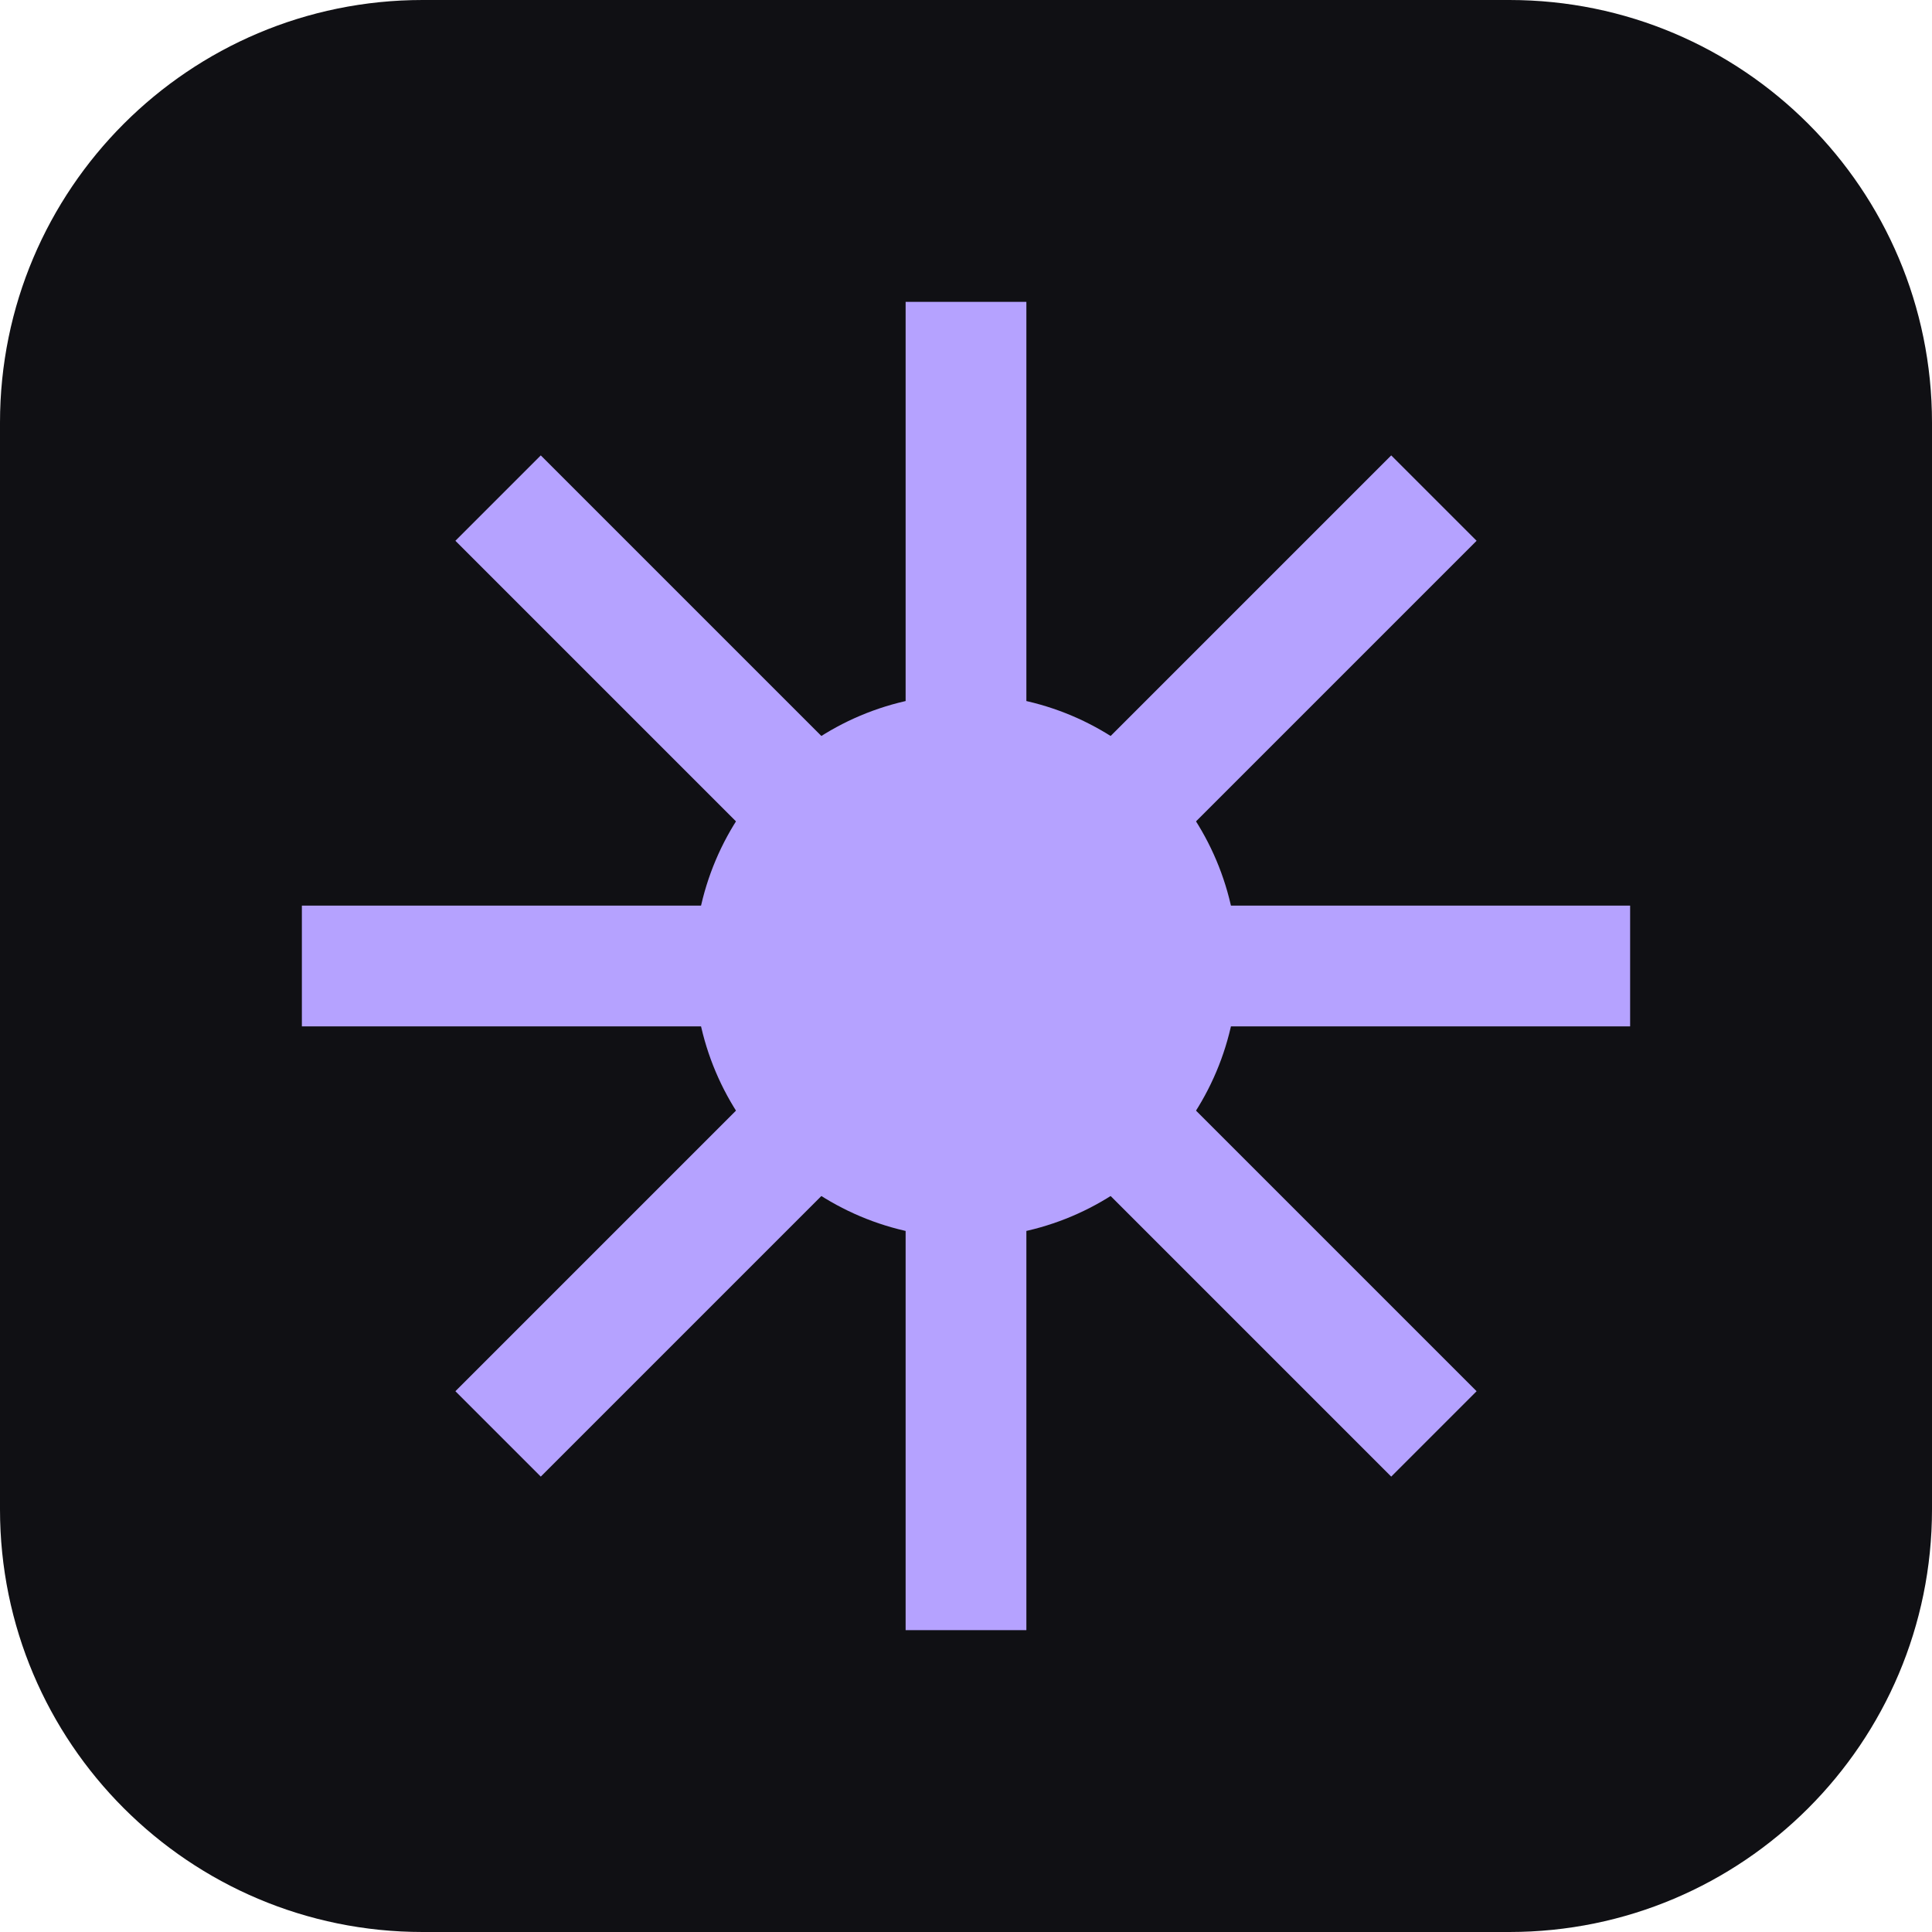
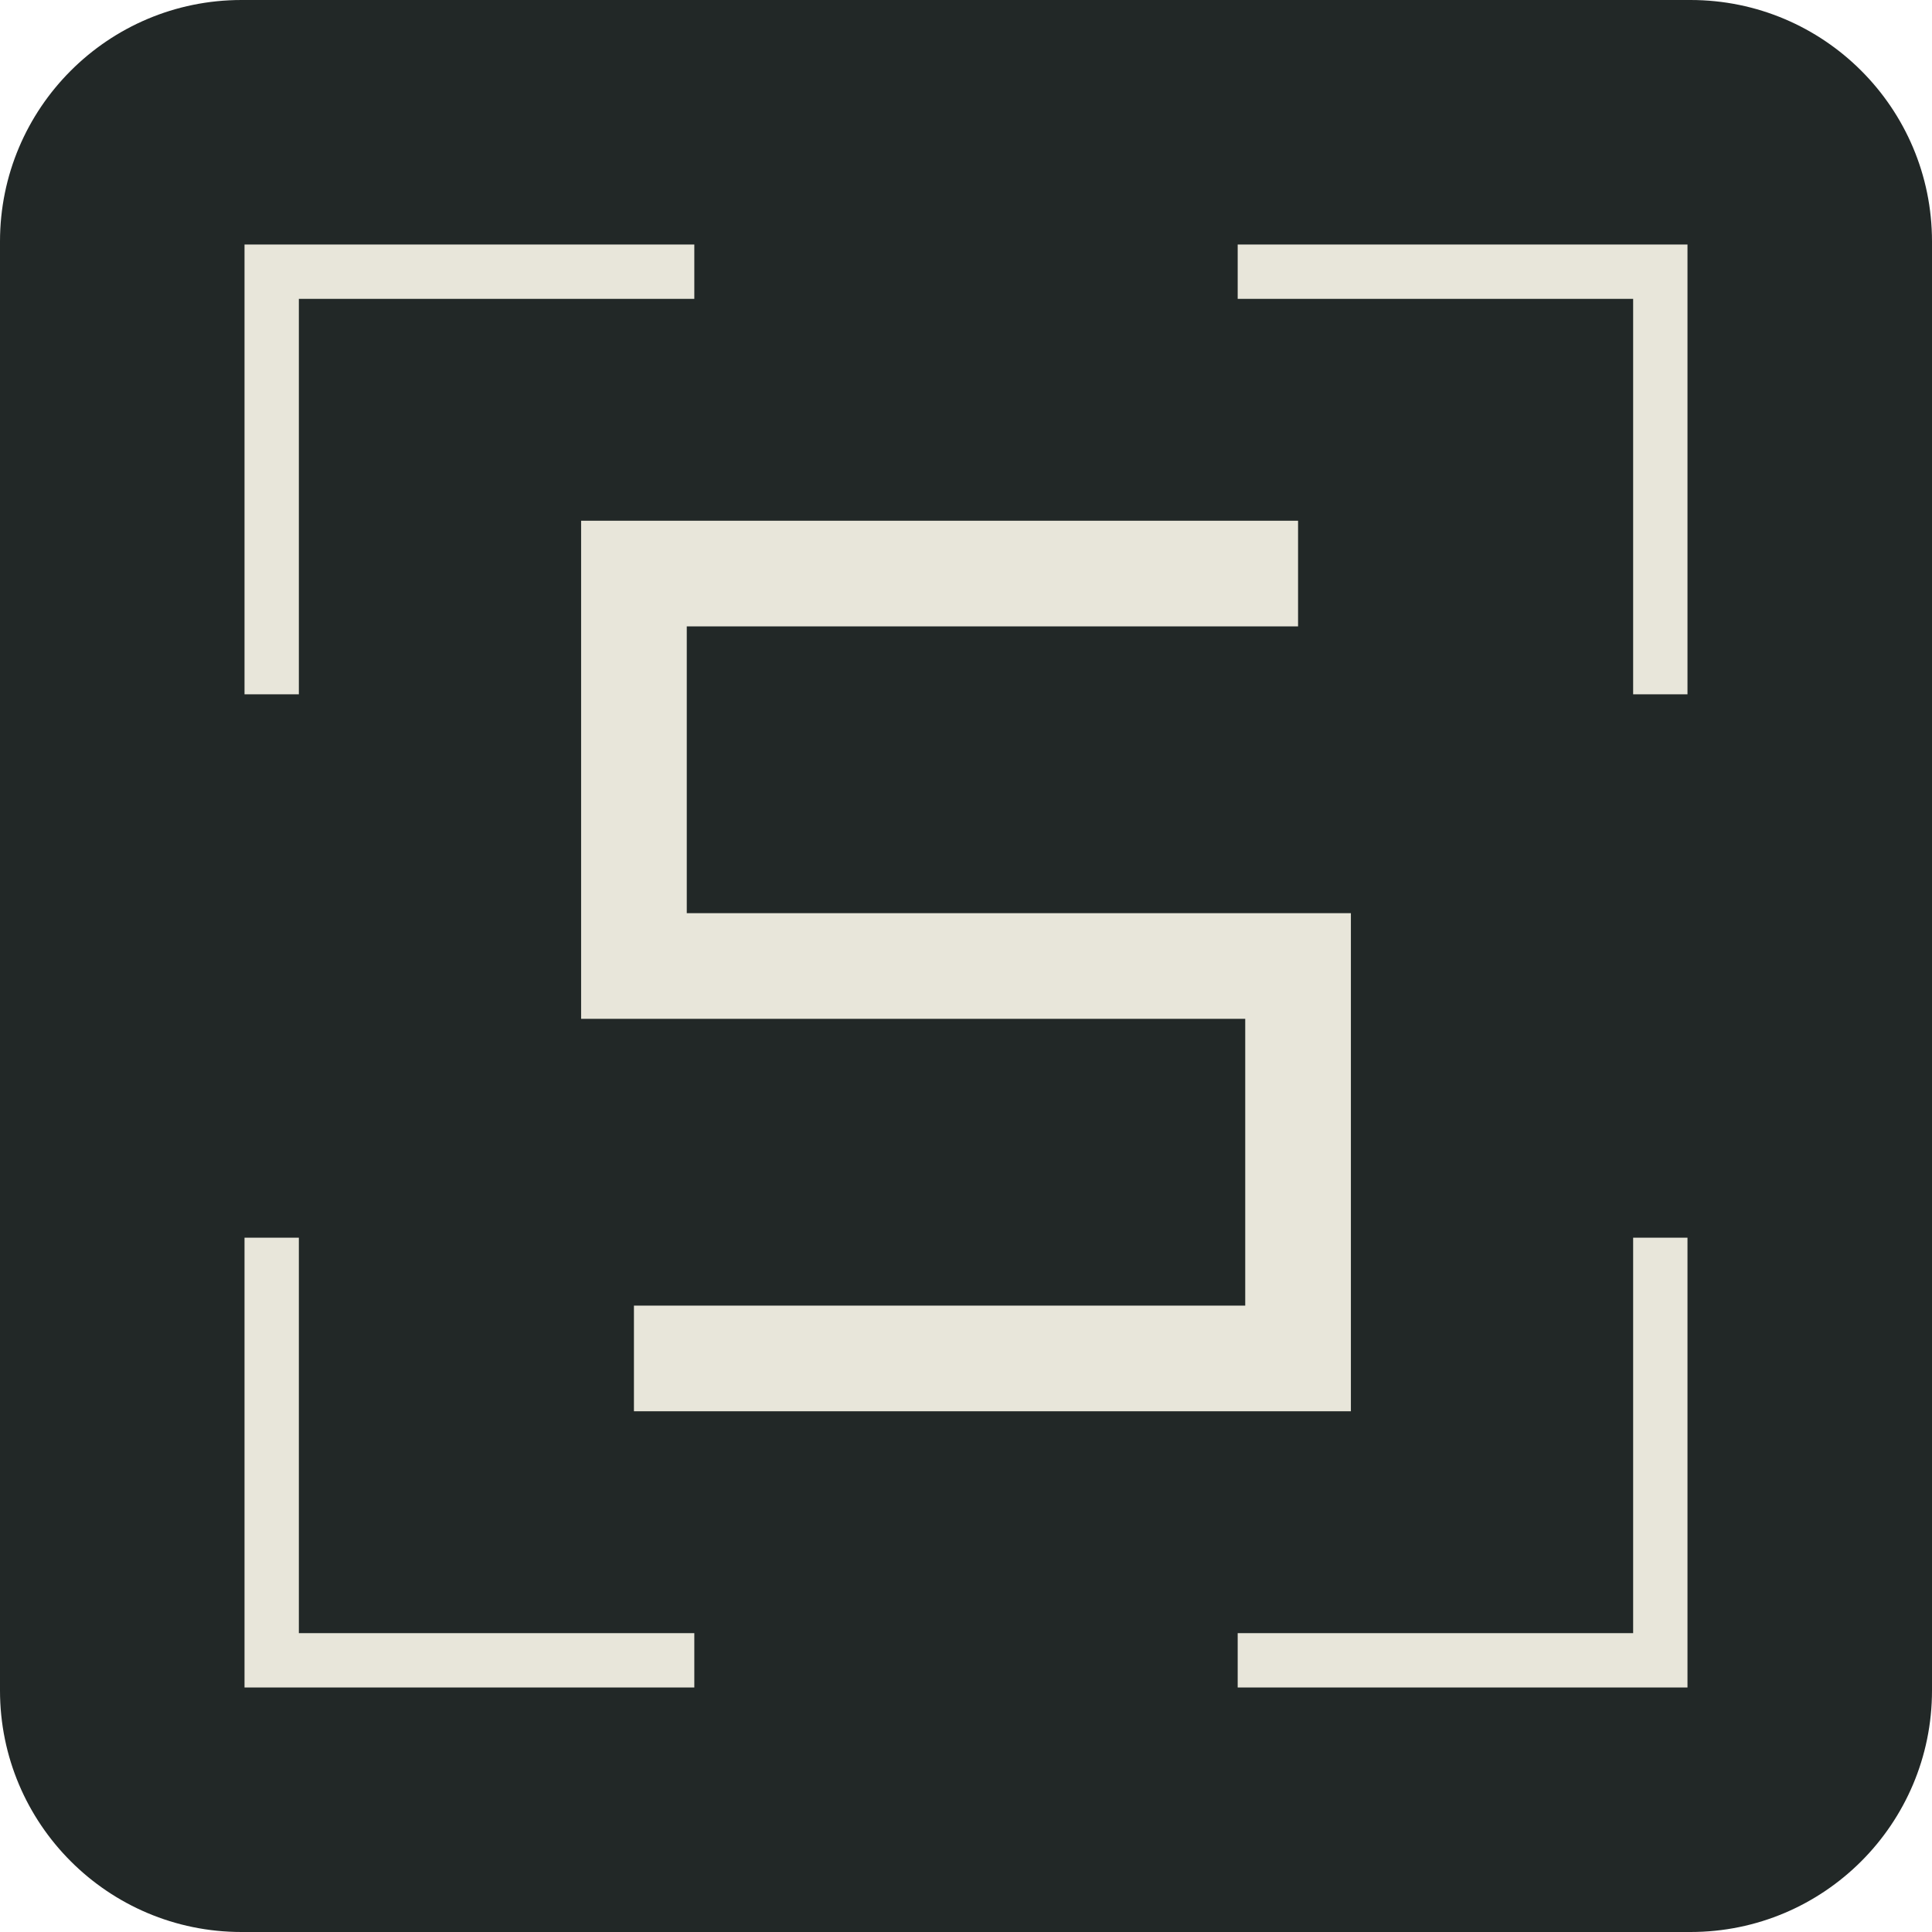
<svg xmlns="http://www.w3.org/2000/svg" viewBox="0 0 64 64">
-   <rect width="64" height="64" rx="14" fill="#101014" />
-   <g stroke="#b5a2ff" stroke-width="4">
-     <path d="M32 10v44M10 32h44M16.5 16.5l31 31m-31 0 31-31" />
-     <circle cx="32" cy="32" r="7" fill="#b5a2ff" />
+   <rect width="64" height="64" rx="8" fill="#222827" />
+   <g stroke="#e8e6da" fill="none">
+     <path d="M9 23V9h14m18 0h14v14m0 18v14H41m-18 0H9V41" stroke-width="1.8" />
+     <path d="M43 19H21v13h22v13H21" stroke-width="3.5" />
  </g>
</svg>
